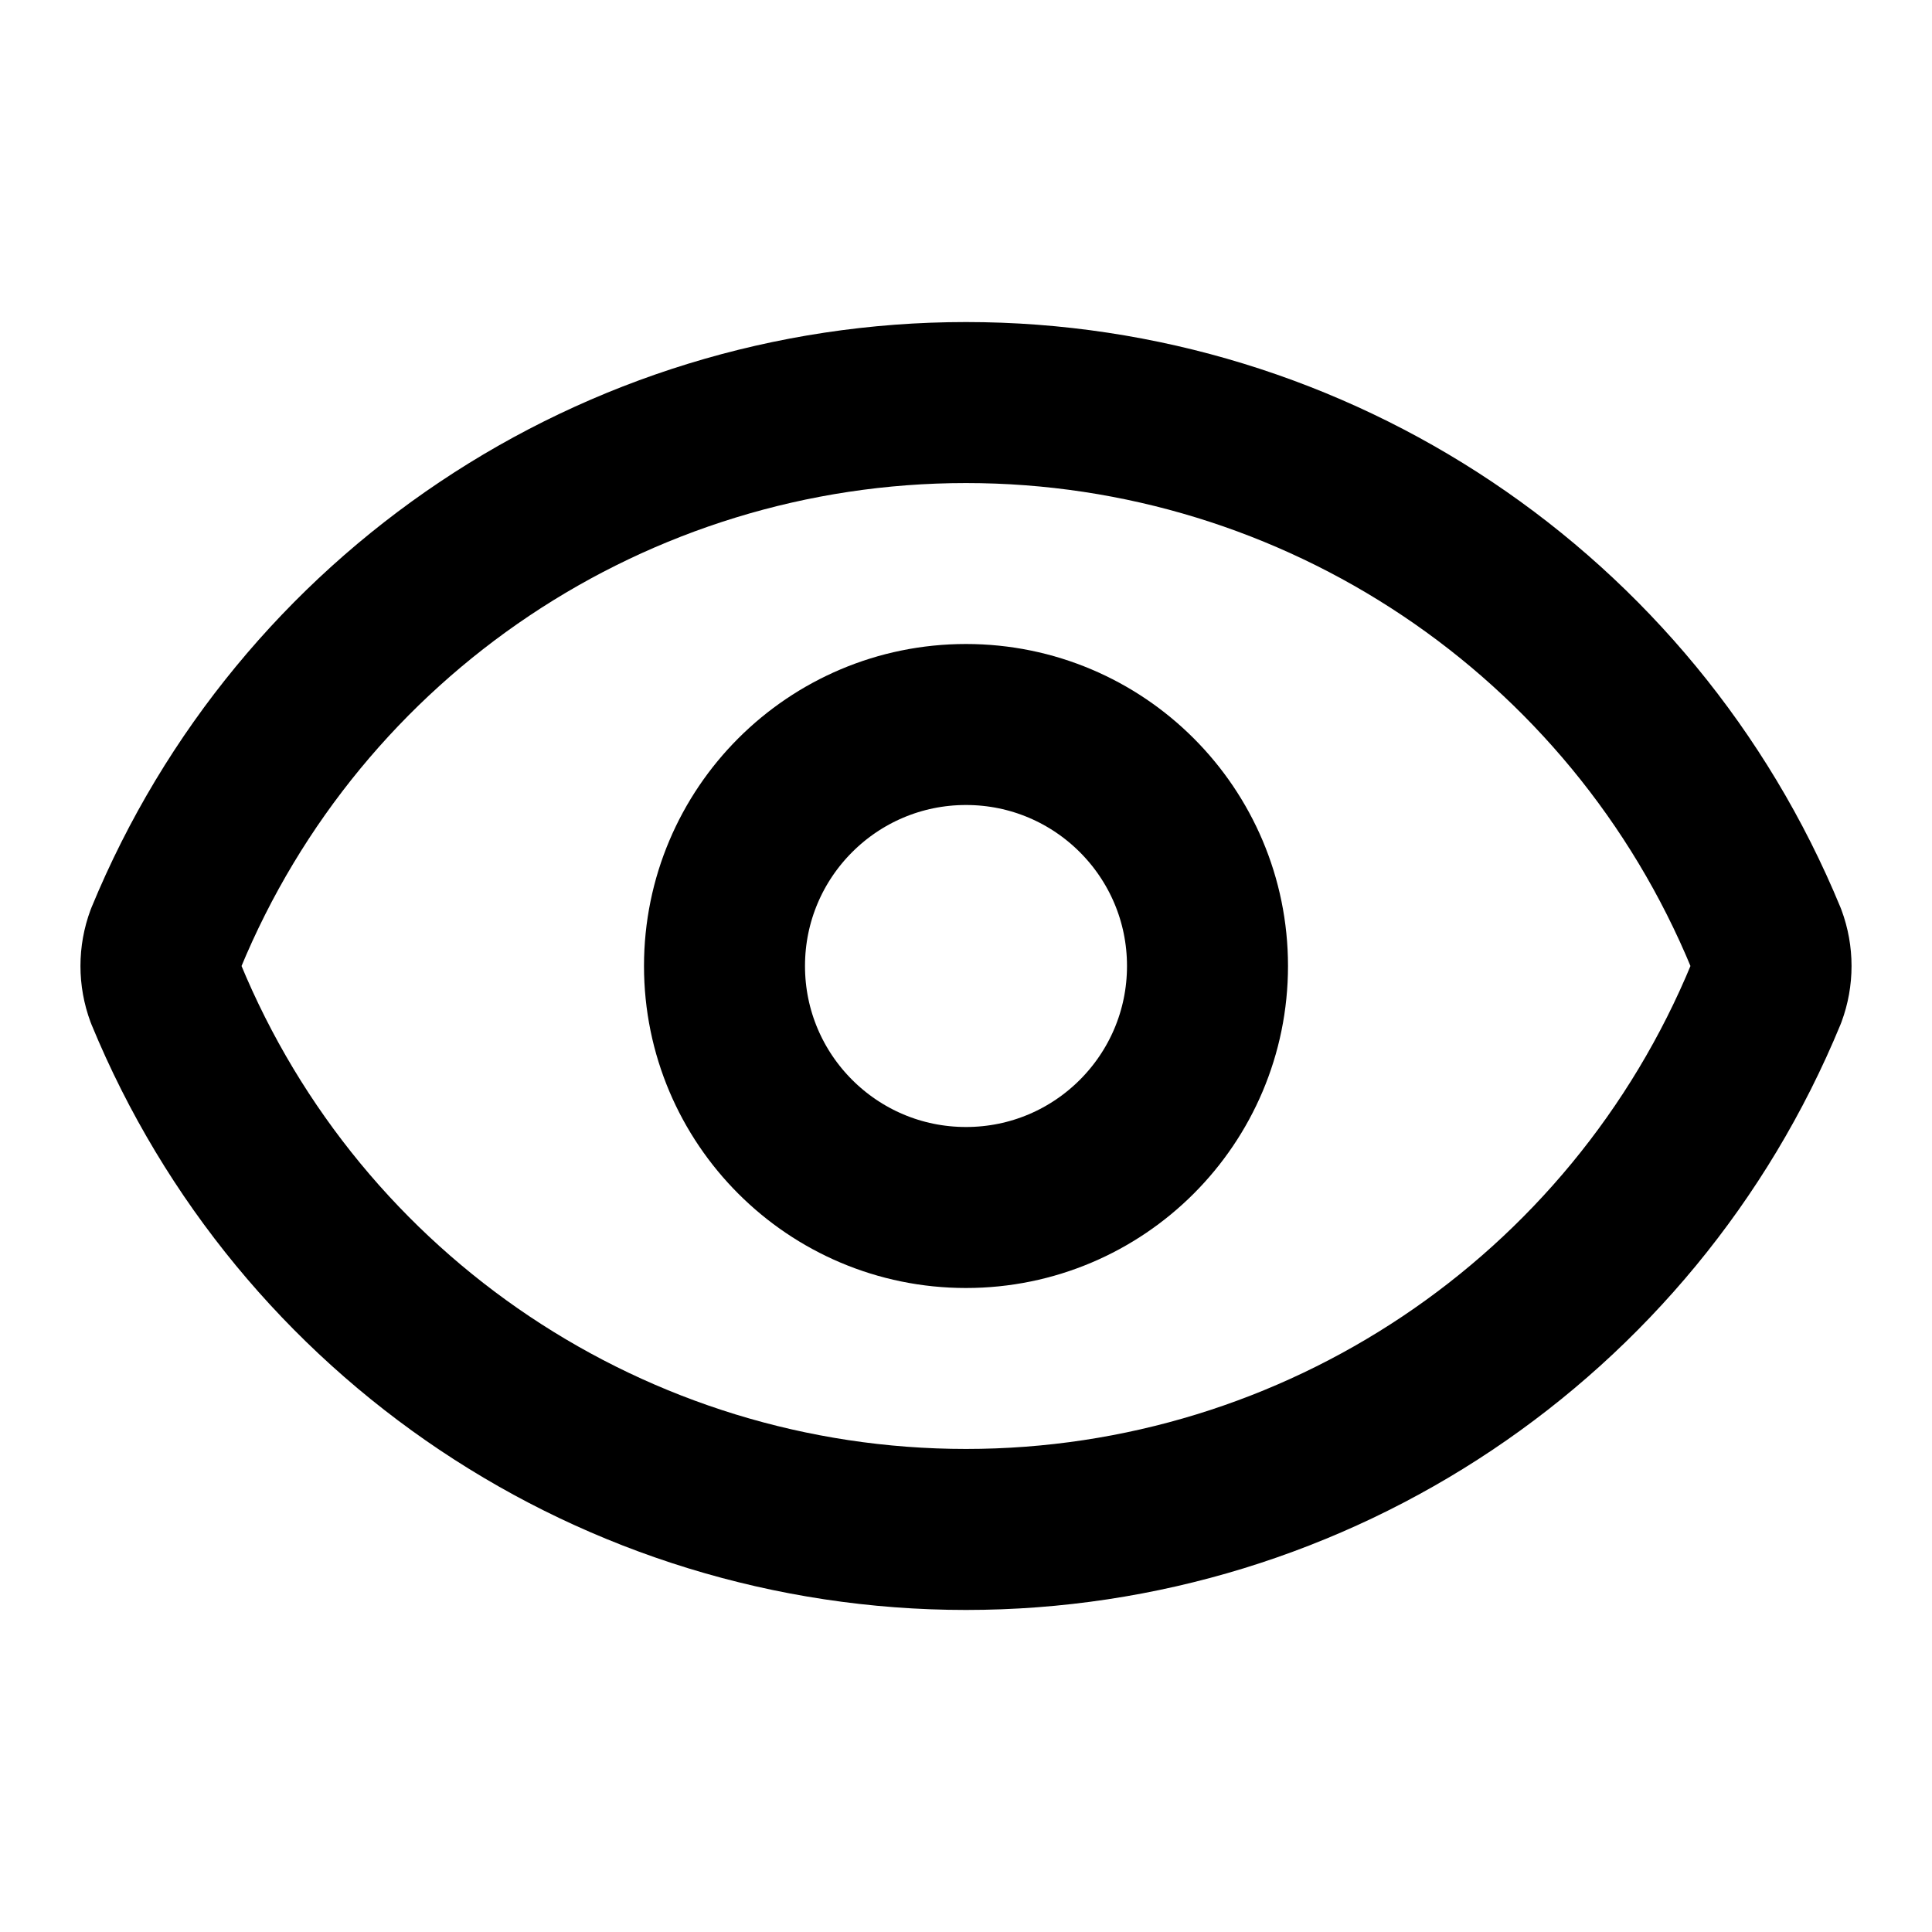
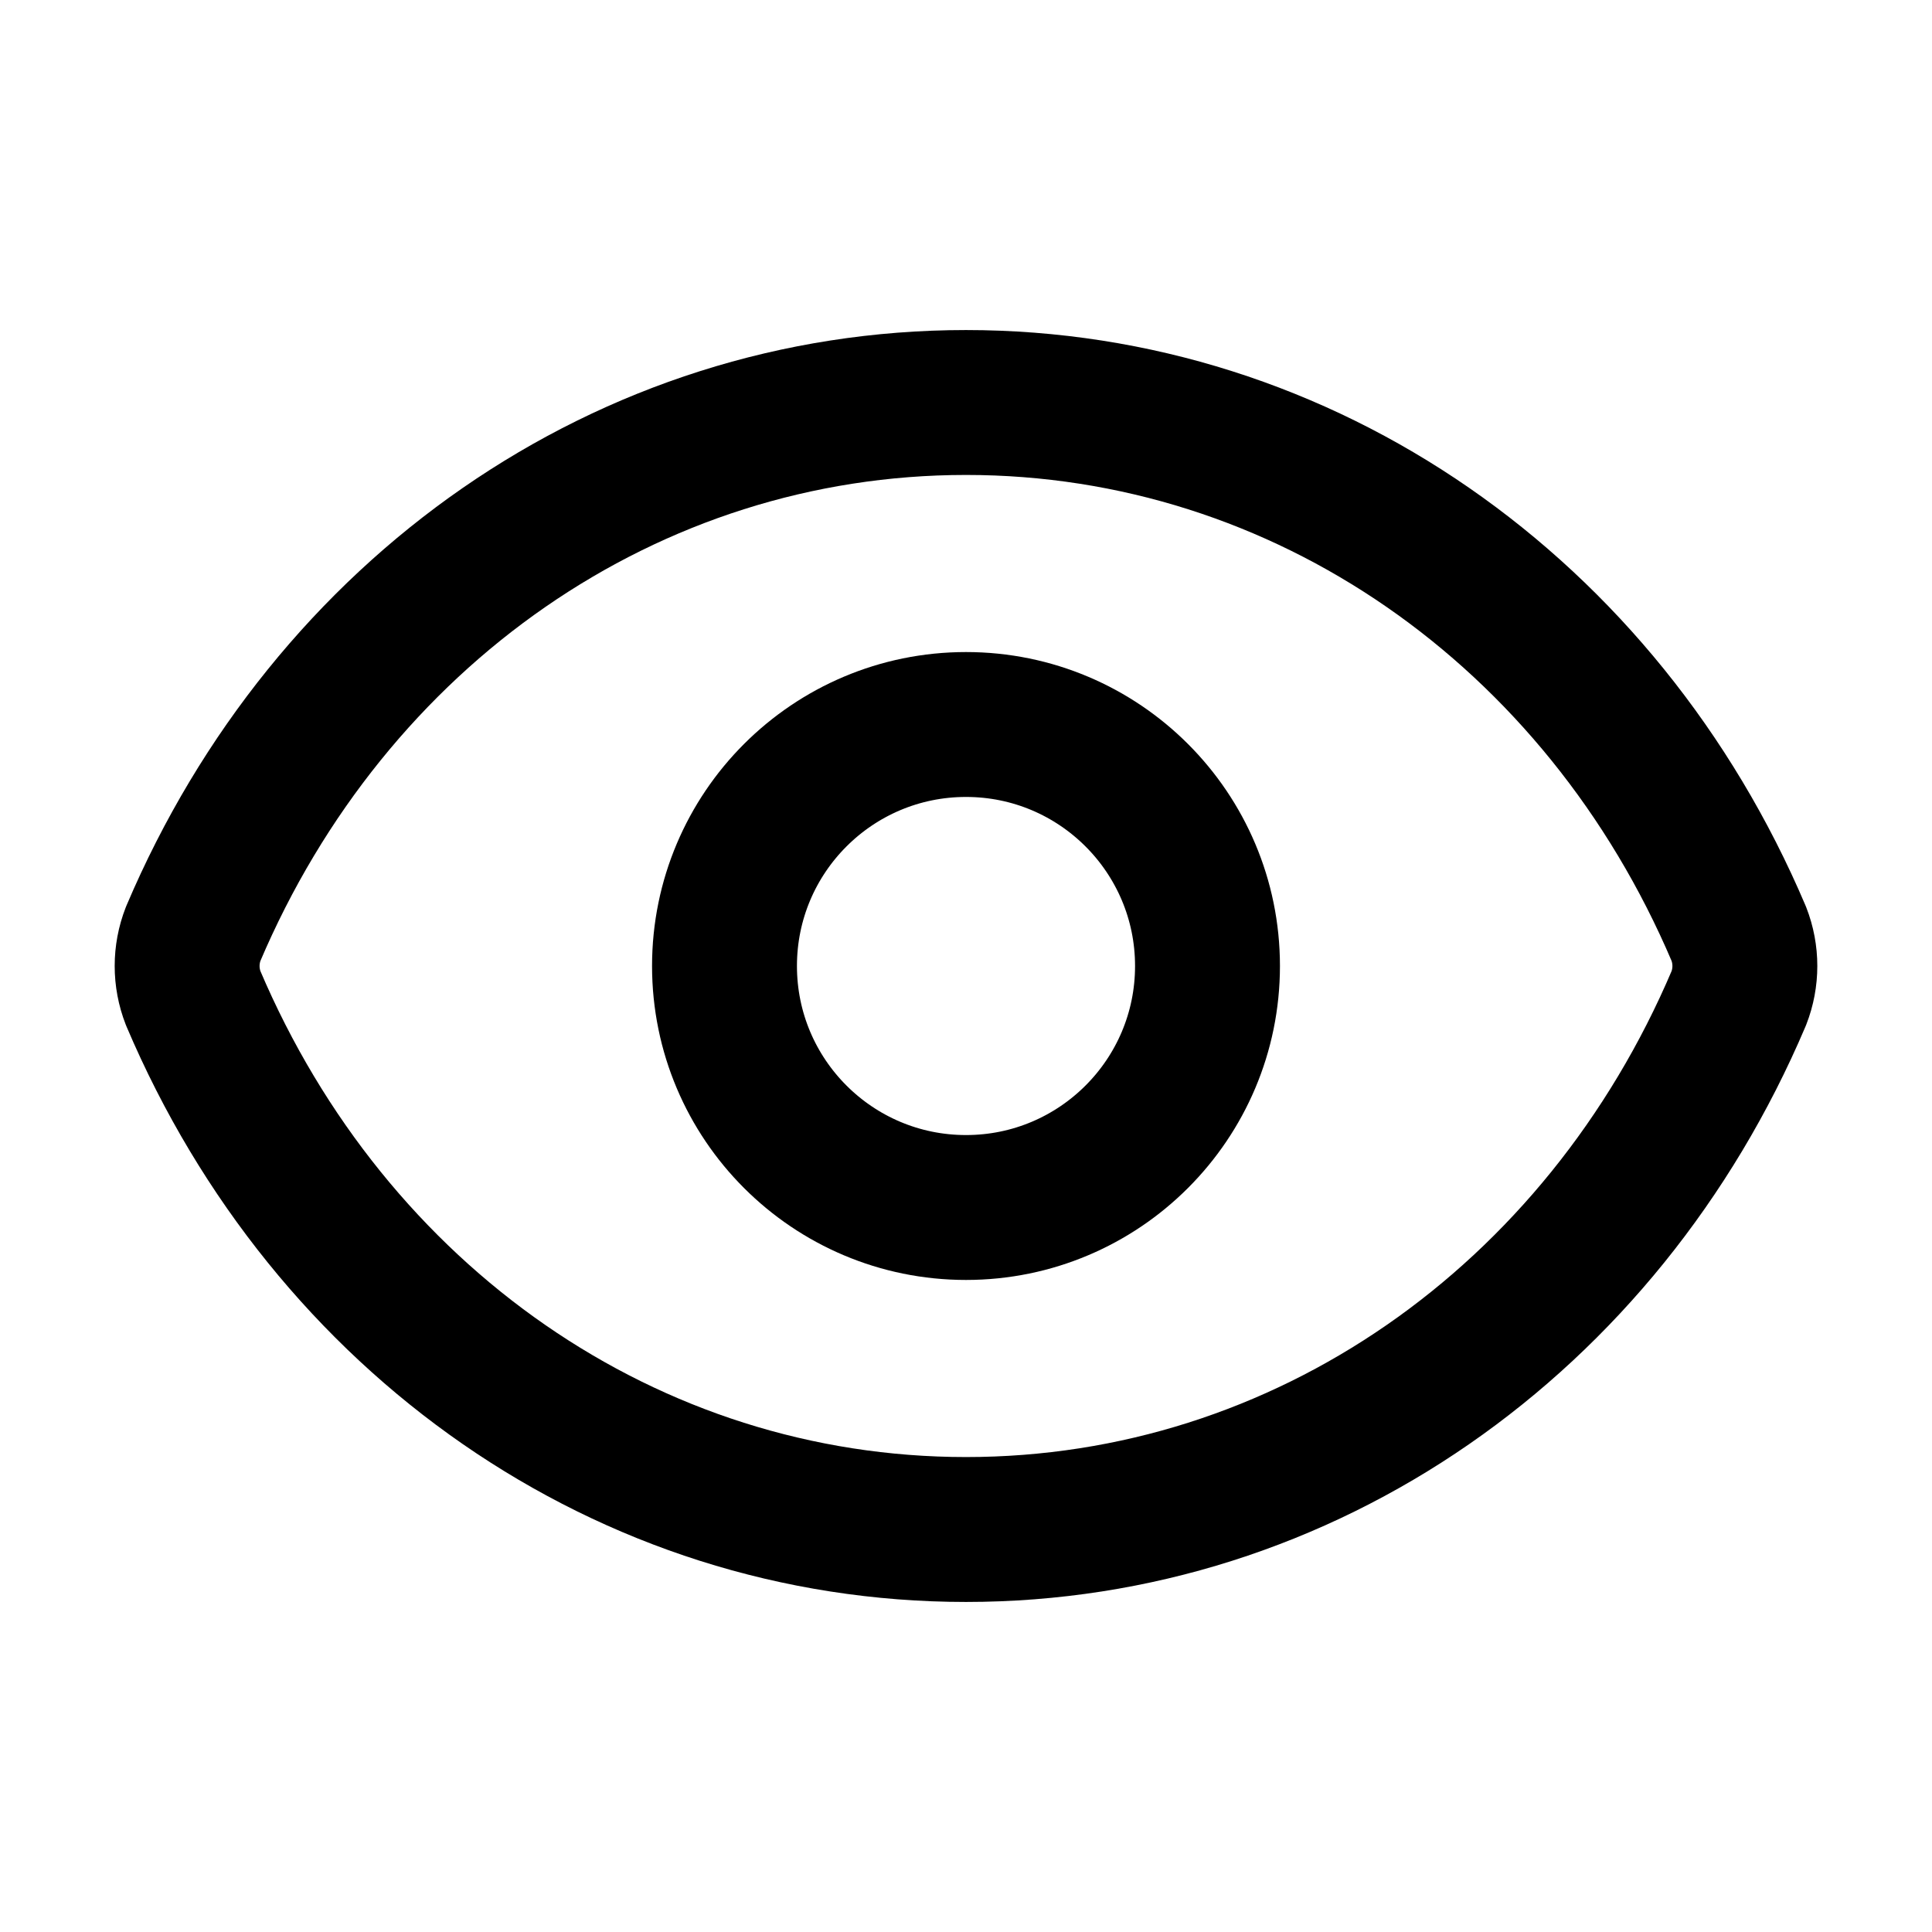
- <svg xmlns="http://www.w3.org/2000/svg" viewBox="0 0 24 24" fill="none" stroke="currentColor" stroke-width="2" stroke-linecap="round" stroke-linejoin="round">
-   <path d="M2.062 12.348a1 1 0 0 1 0-.696 10.75 10.75 0 0 1 19.876 0 1 1 0 0 1 0 .696 10.75 10.75 0 0 1-19.876 0" />
+ <svg xmlns="http://www.w3.org/2000/svg" viewBox="0 0 24 24" fill="none" stroke="currentColor" stroke-width="1.8" stroke-linecap="round" stroke-linejoin="round">
+   <circle class="svg-duotone" cx="12" cy="12" r="3.2" fill="currentColor" fill-opacity="0" stroke="none" />
+   <path d="M2.4 12.4a1.1 1.1 0 0 1 0-.8C4.1 7.6 7.8 5 12 5s7.9 2.6 9.6 6.6a1.1 1.1 0 0 1 0 .8C19.9 16.4 16.2 19 12 19s-7.9-2.6-9.6-6.6Z" />
  <circle cx="12" cy="12" r="3" />
</svg>
